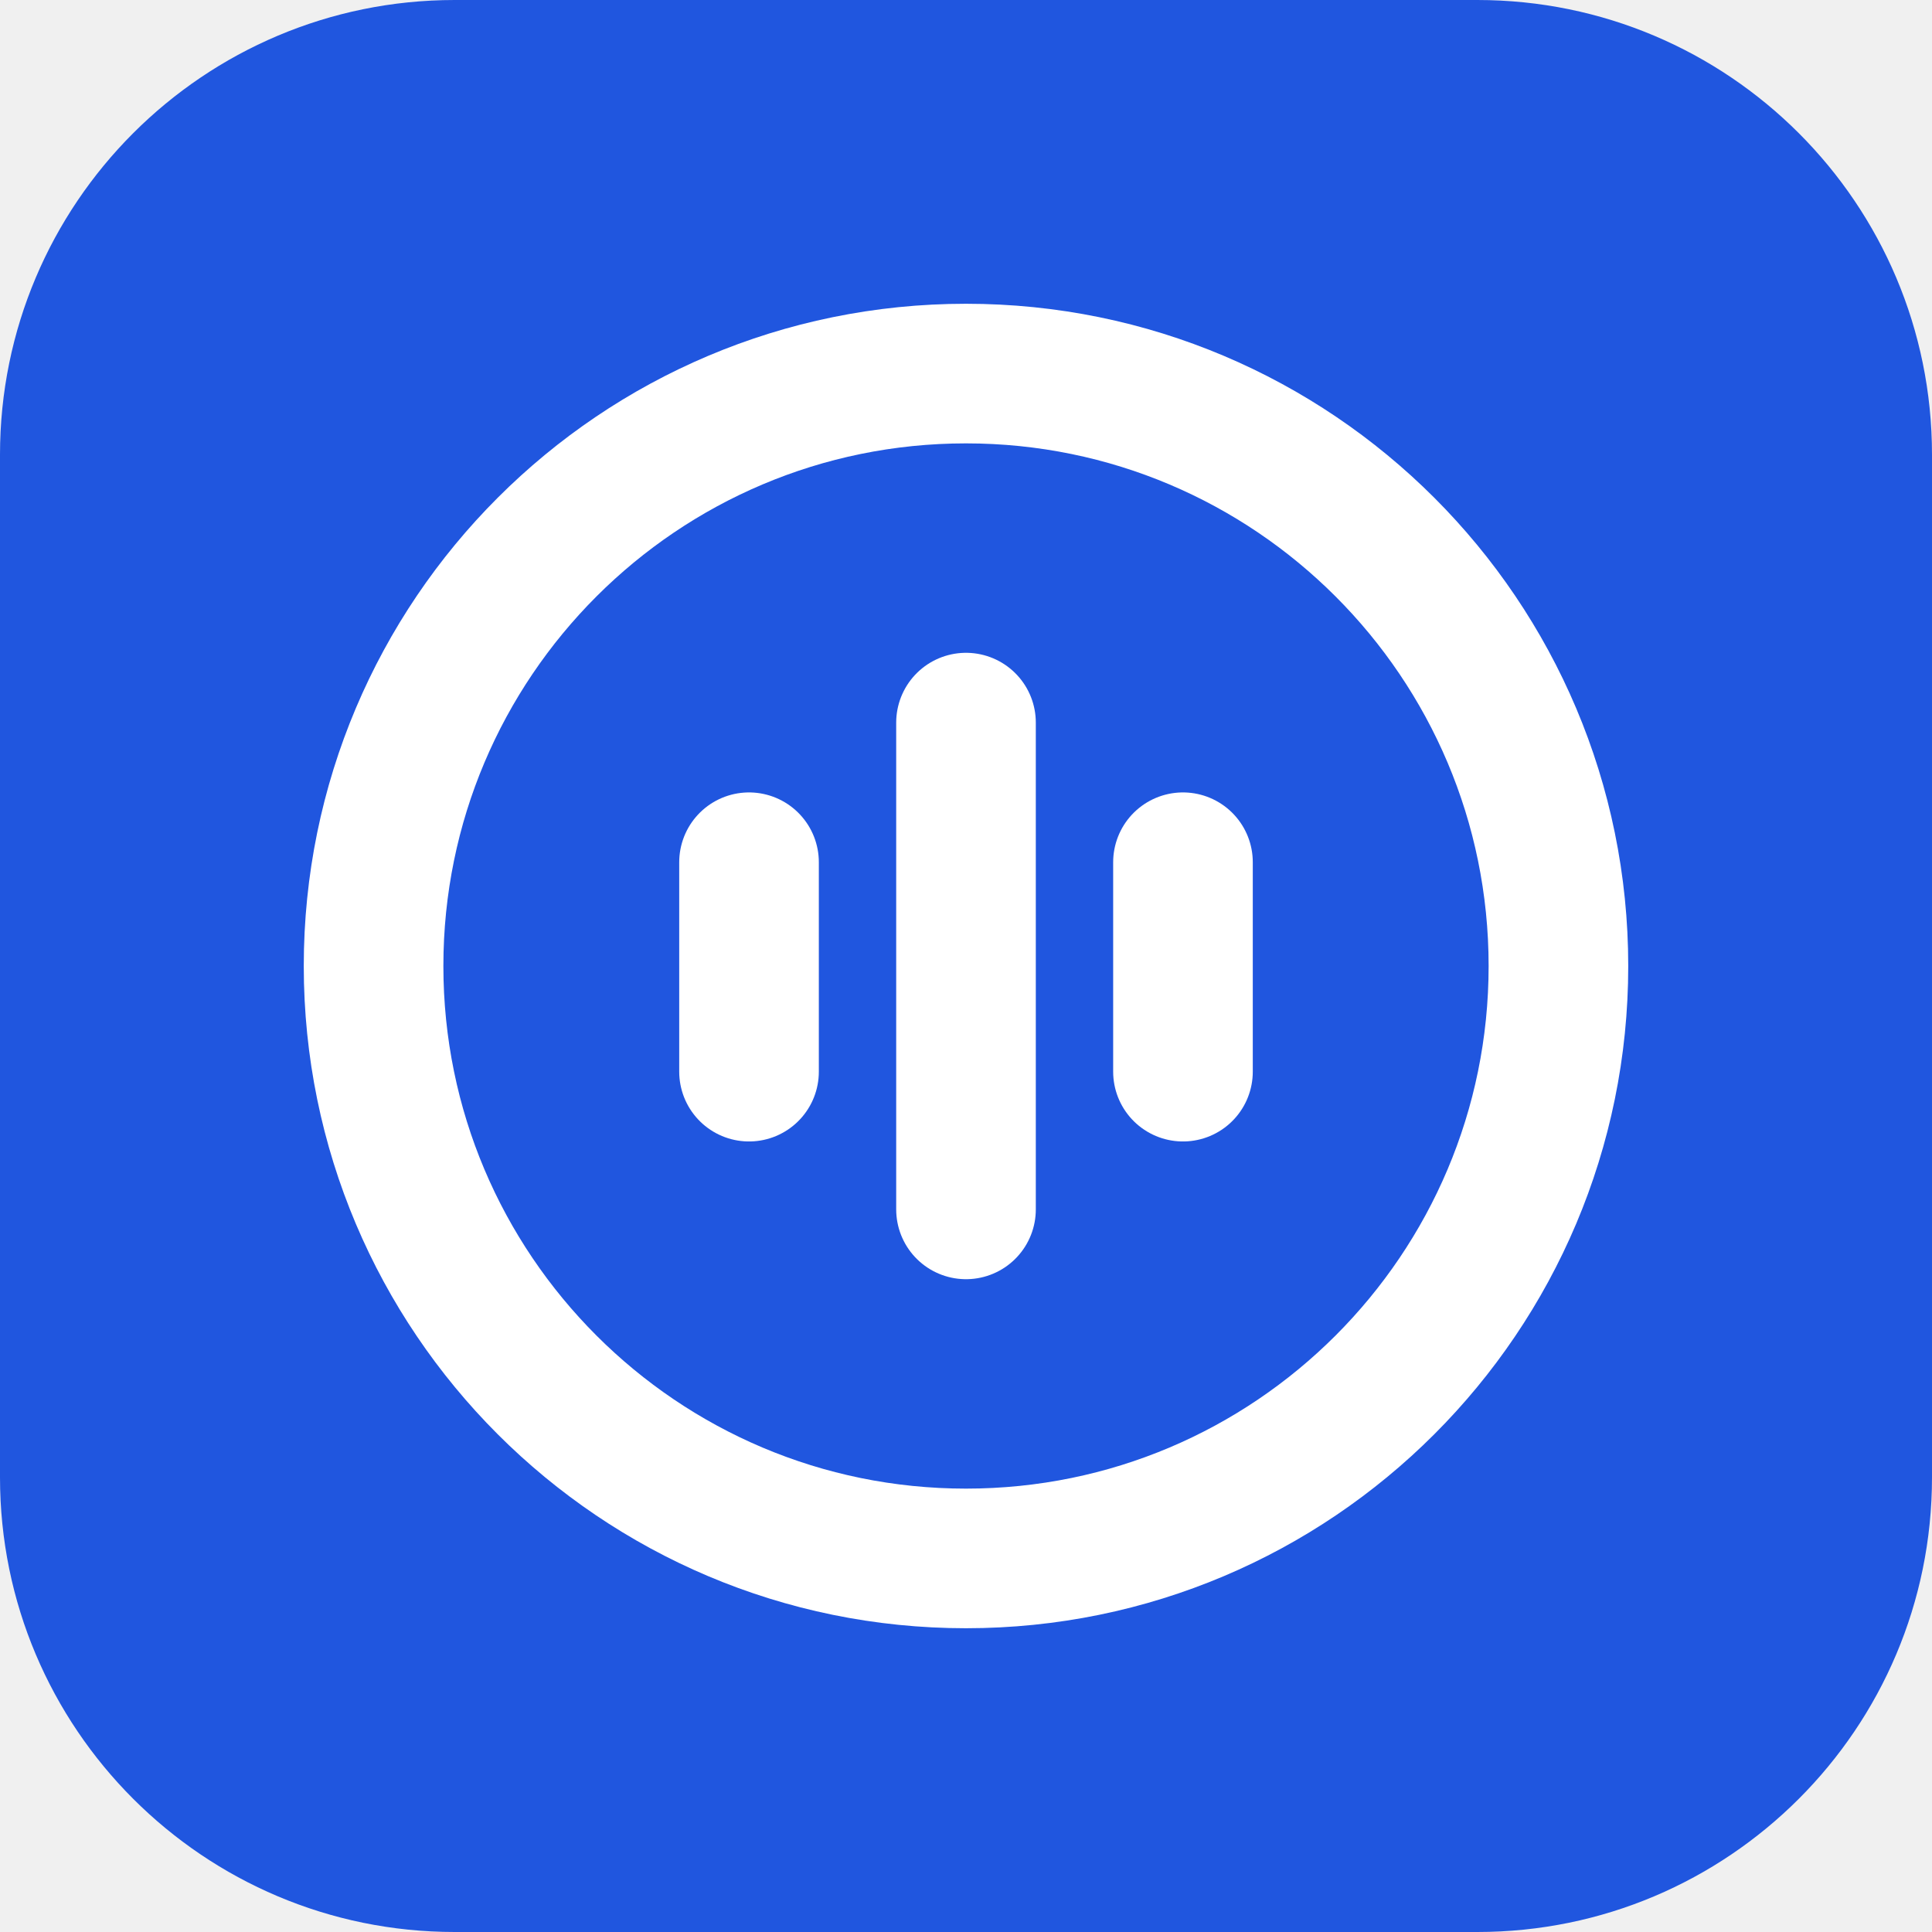
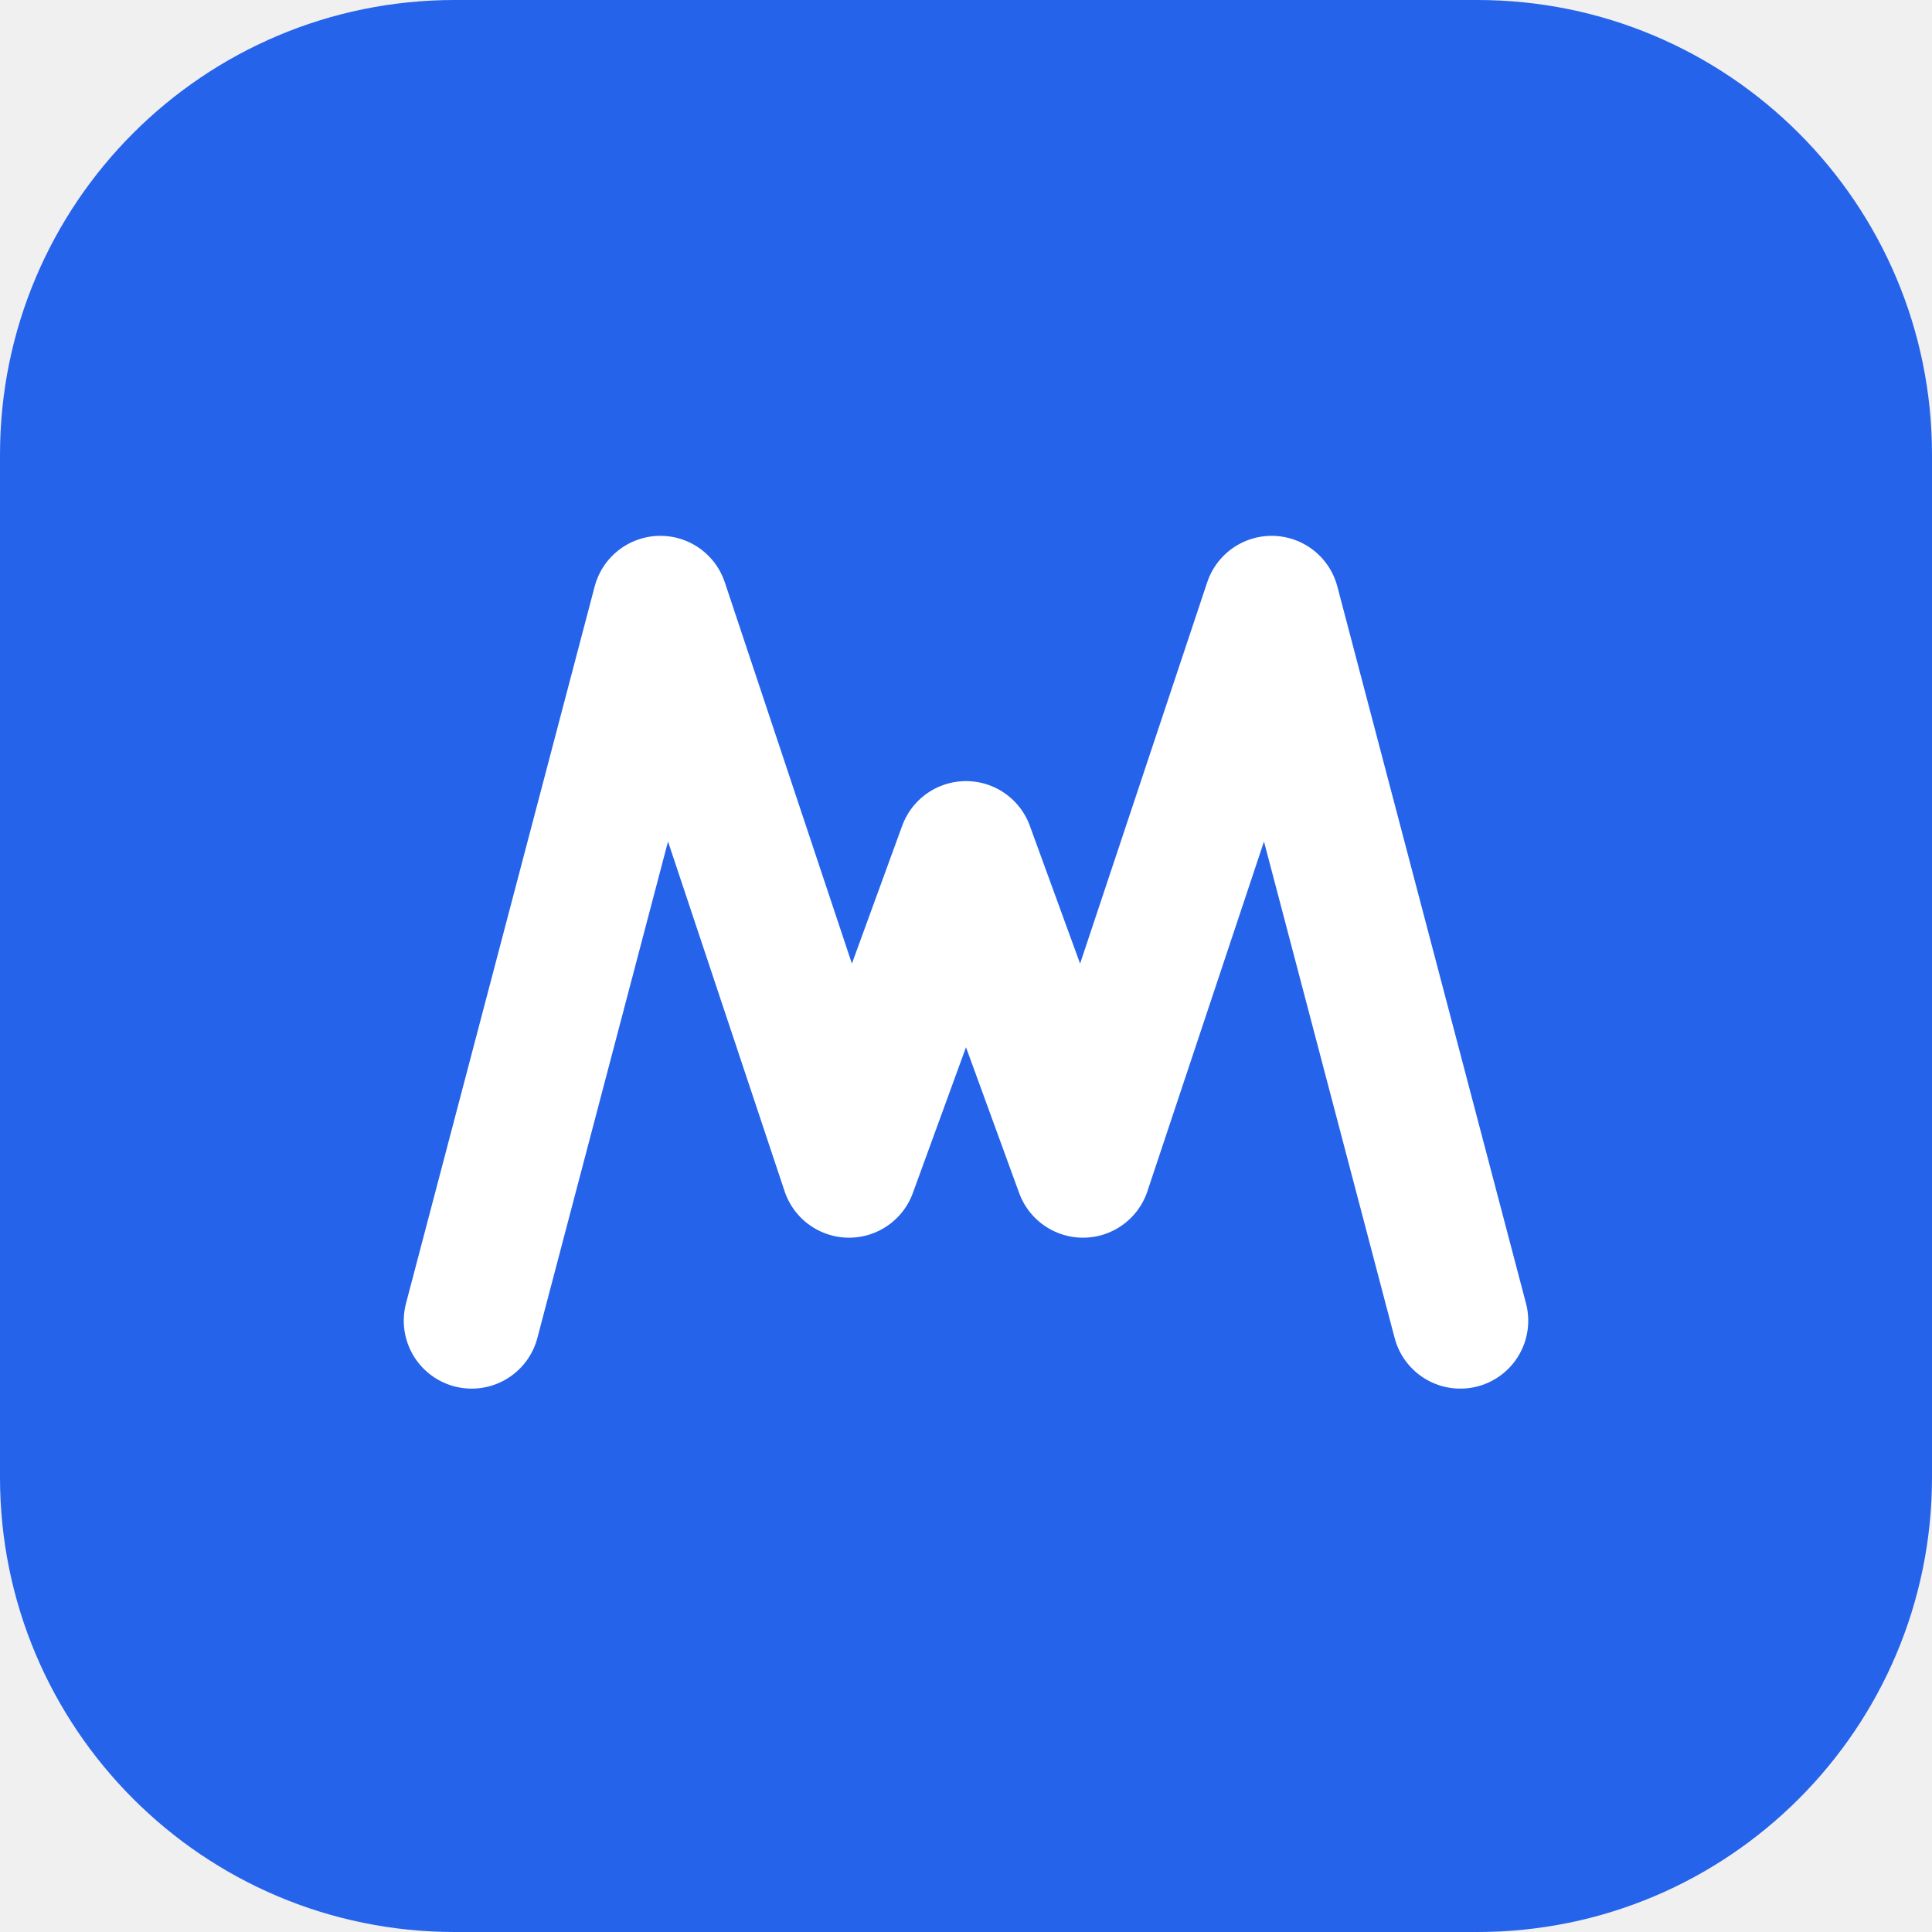
<svg xmlns="http://www.w3.org/2000/svg" width="1024" height="1024" viewBox="0 0 1024 1024" fill="none">
-   <rect width="1024" height="1024" rx="241" fill="#2056DF" />
-   <circle cx="512" cy="512" r="314" fill="#2056DF" stroke="white" stroke-width="74" />
-   <path d="M512 383V641" stroke="white" stroke-width="74" stroke-linecap="round" />
-   <path d="M627 457V568" stroke="white" stroke-width="74" stroke-linecap="round" />
-   <path d="M397 457V568" stroke="white" stroke-width="74" stroke-linecap="round" />
+   <rect width="1024" height="1024" rx="241" fill="#2563EB" />
+   <path d="M250 700 L350 320 L450 620 L512 450 L574 620 L674 320 L774 700" stroke="white" stroke-width="72" stroke-linecap="round" stroke-linejoin="round" />
</svg>
